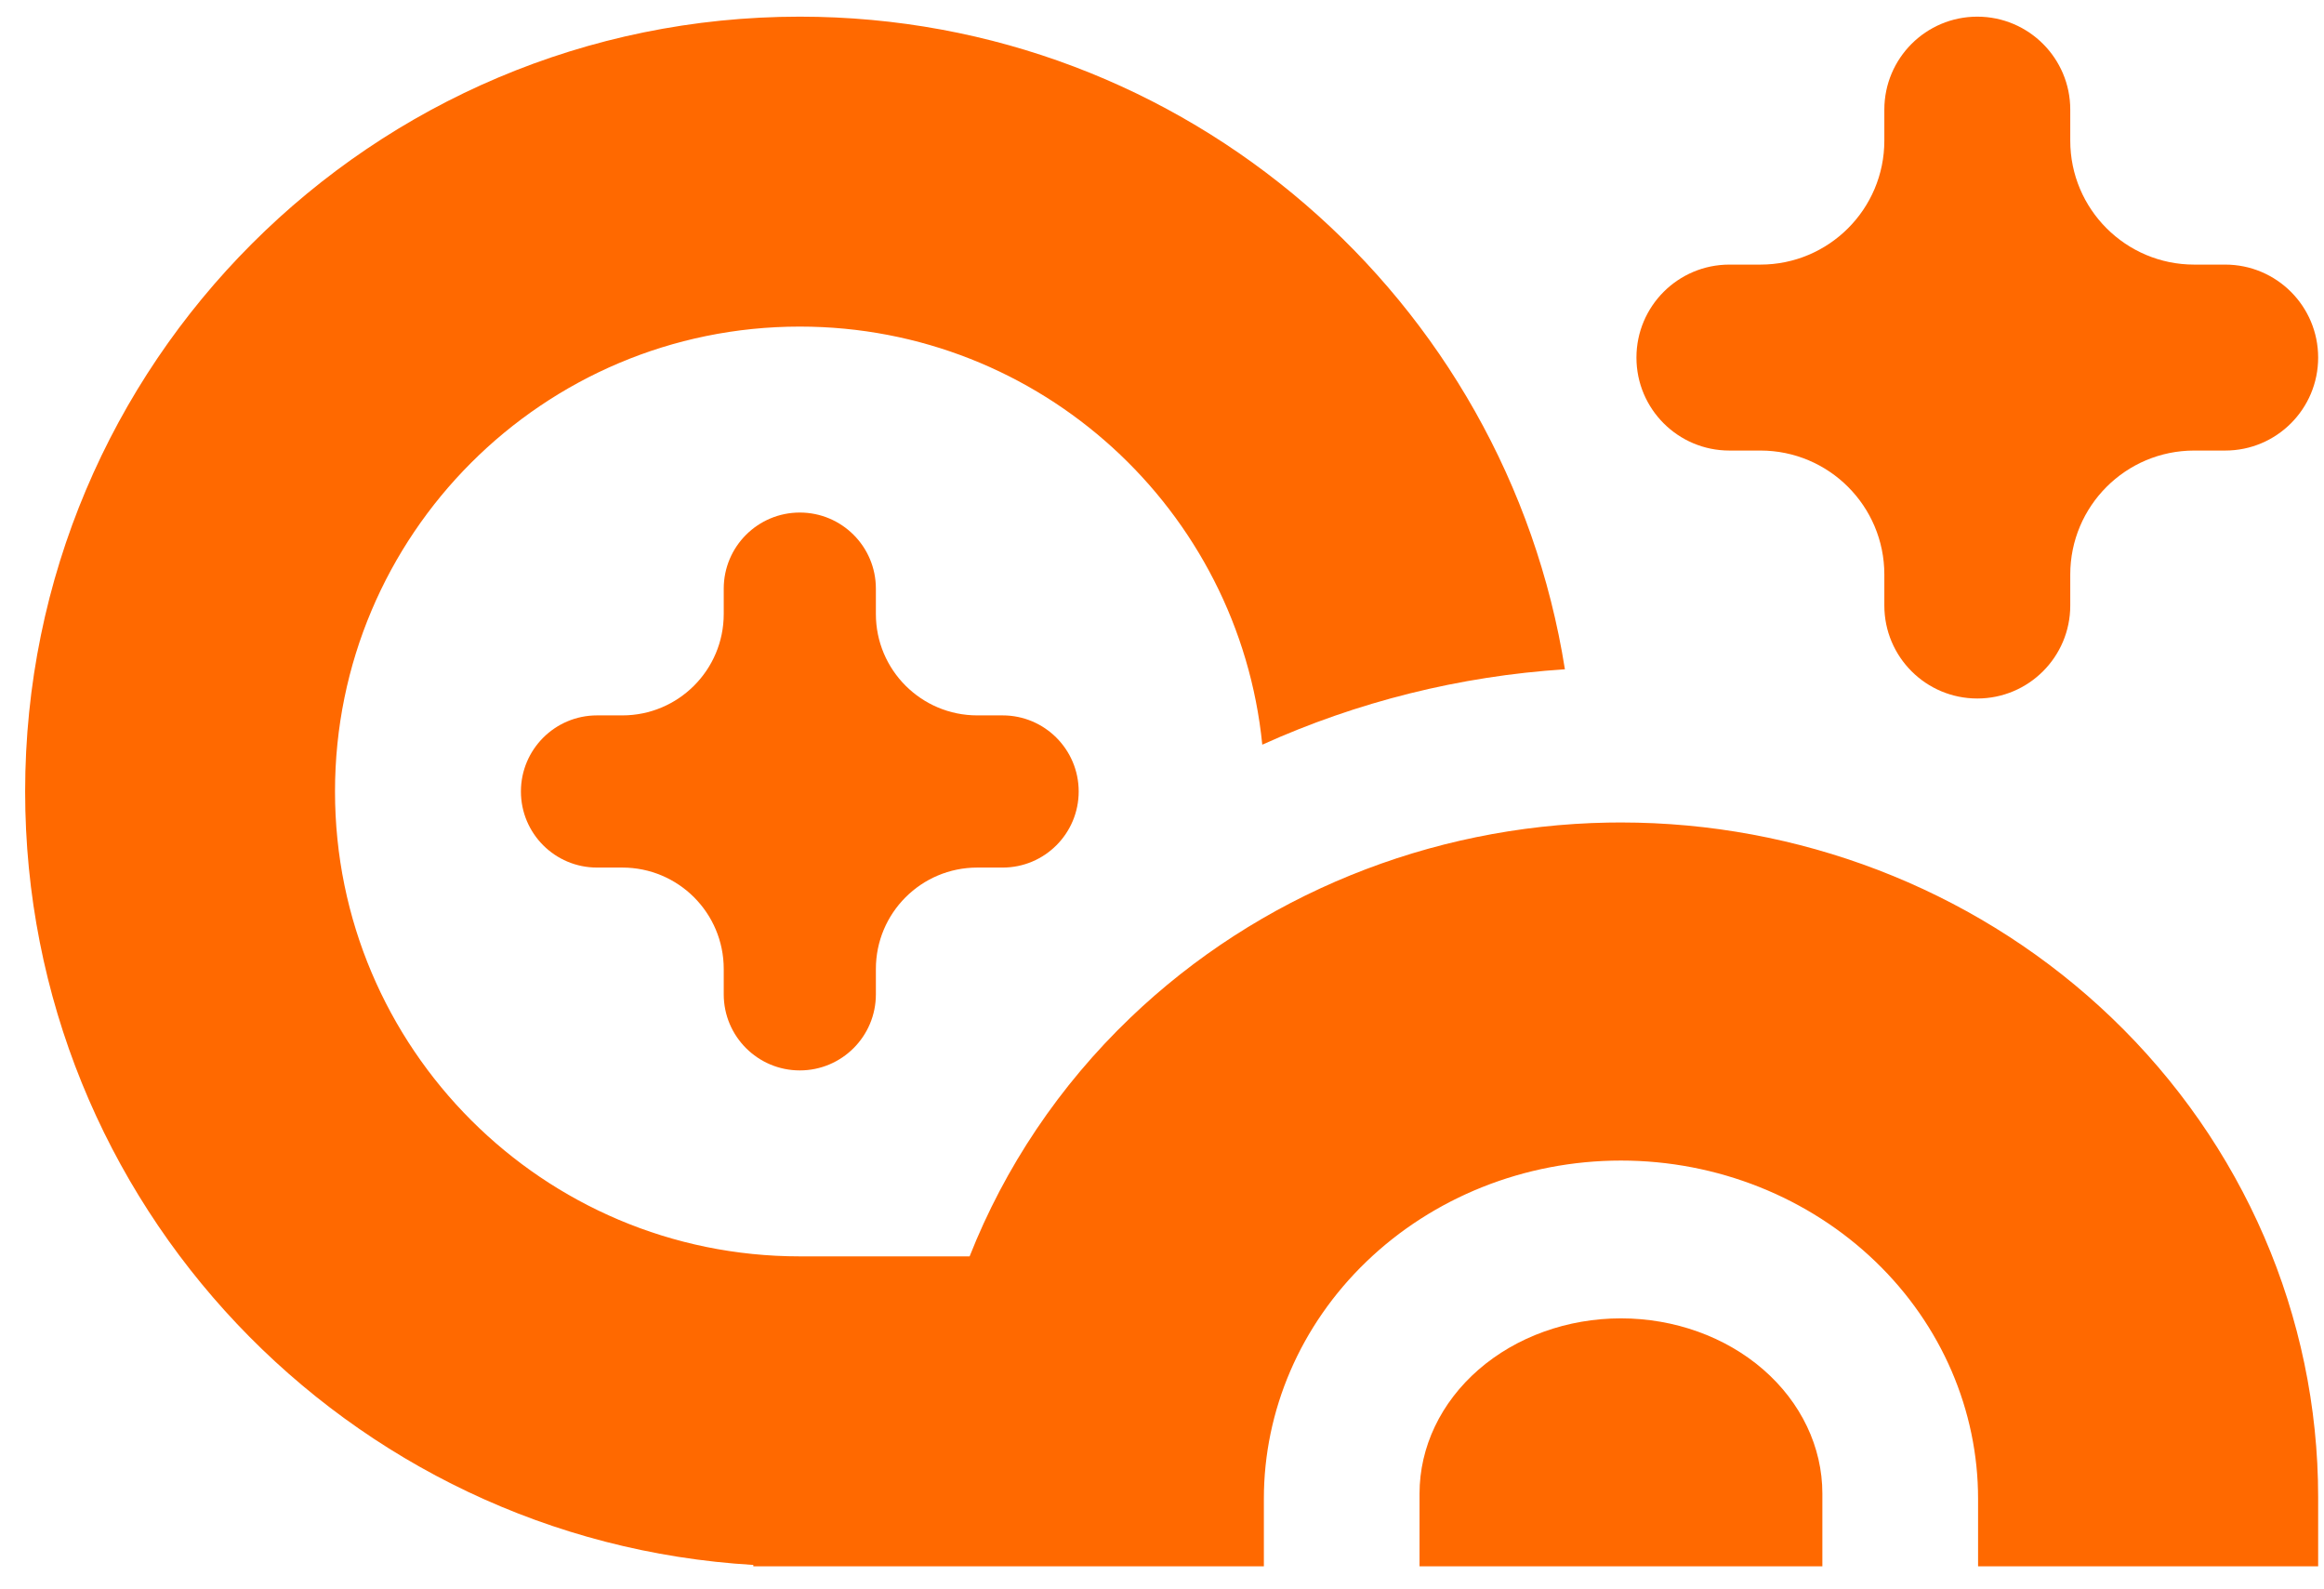
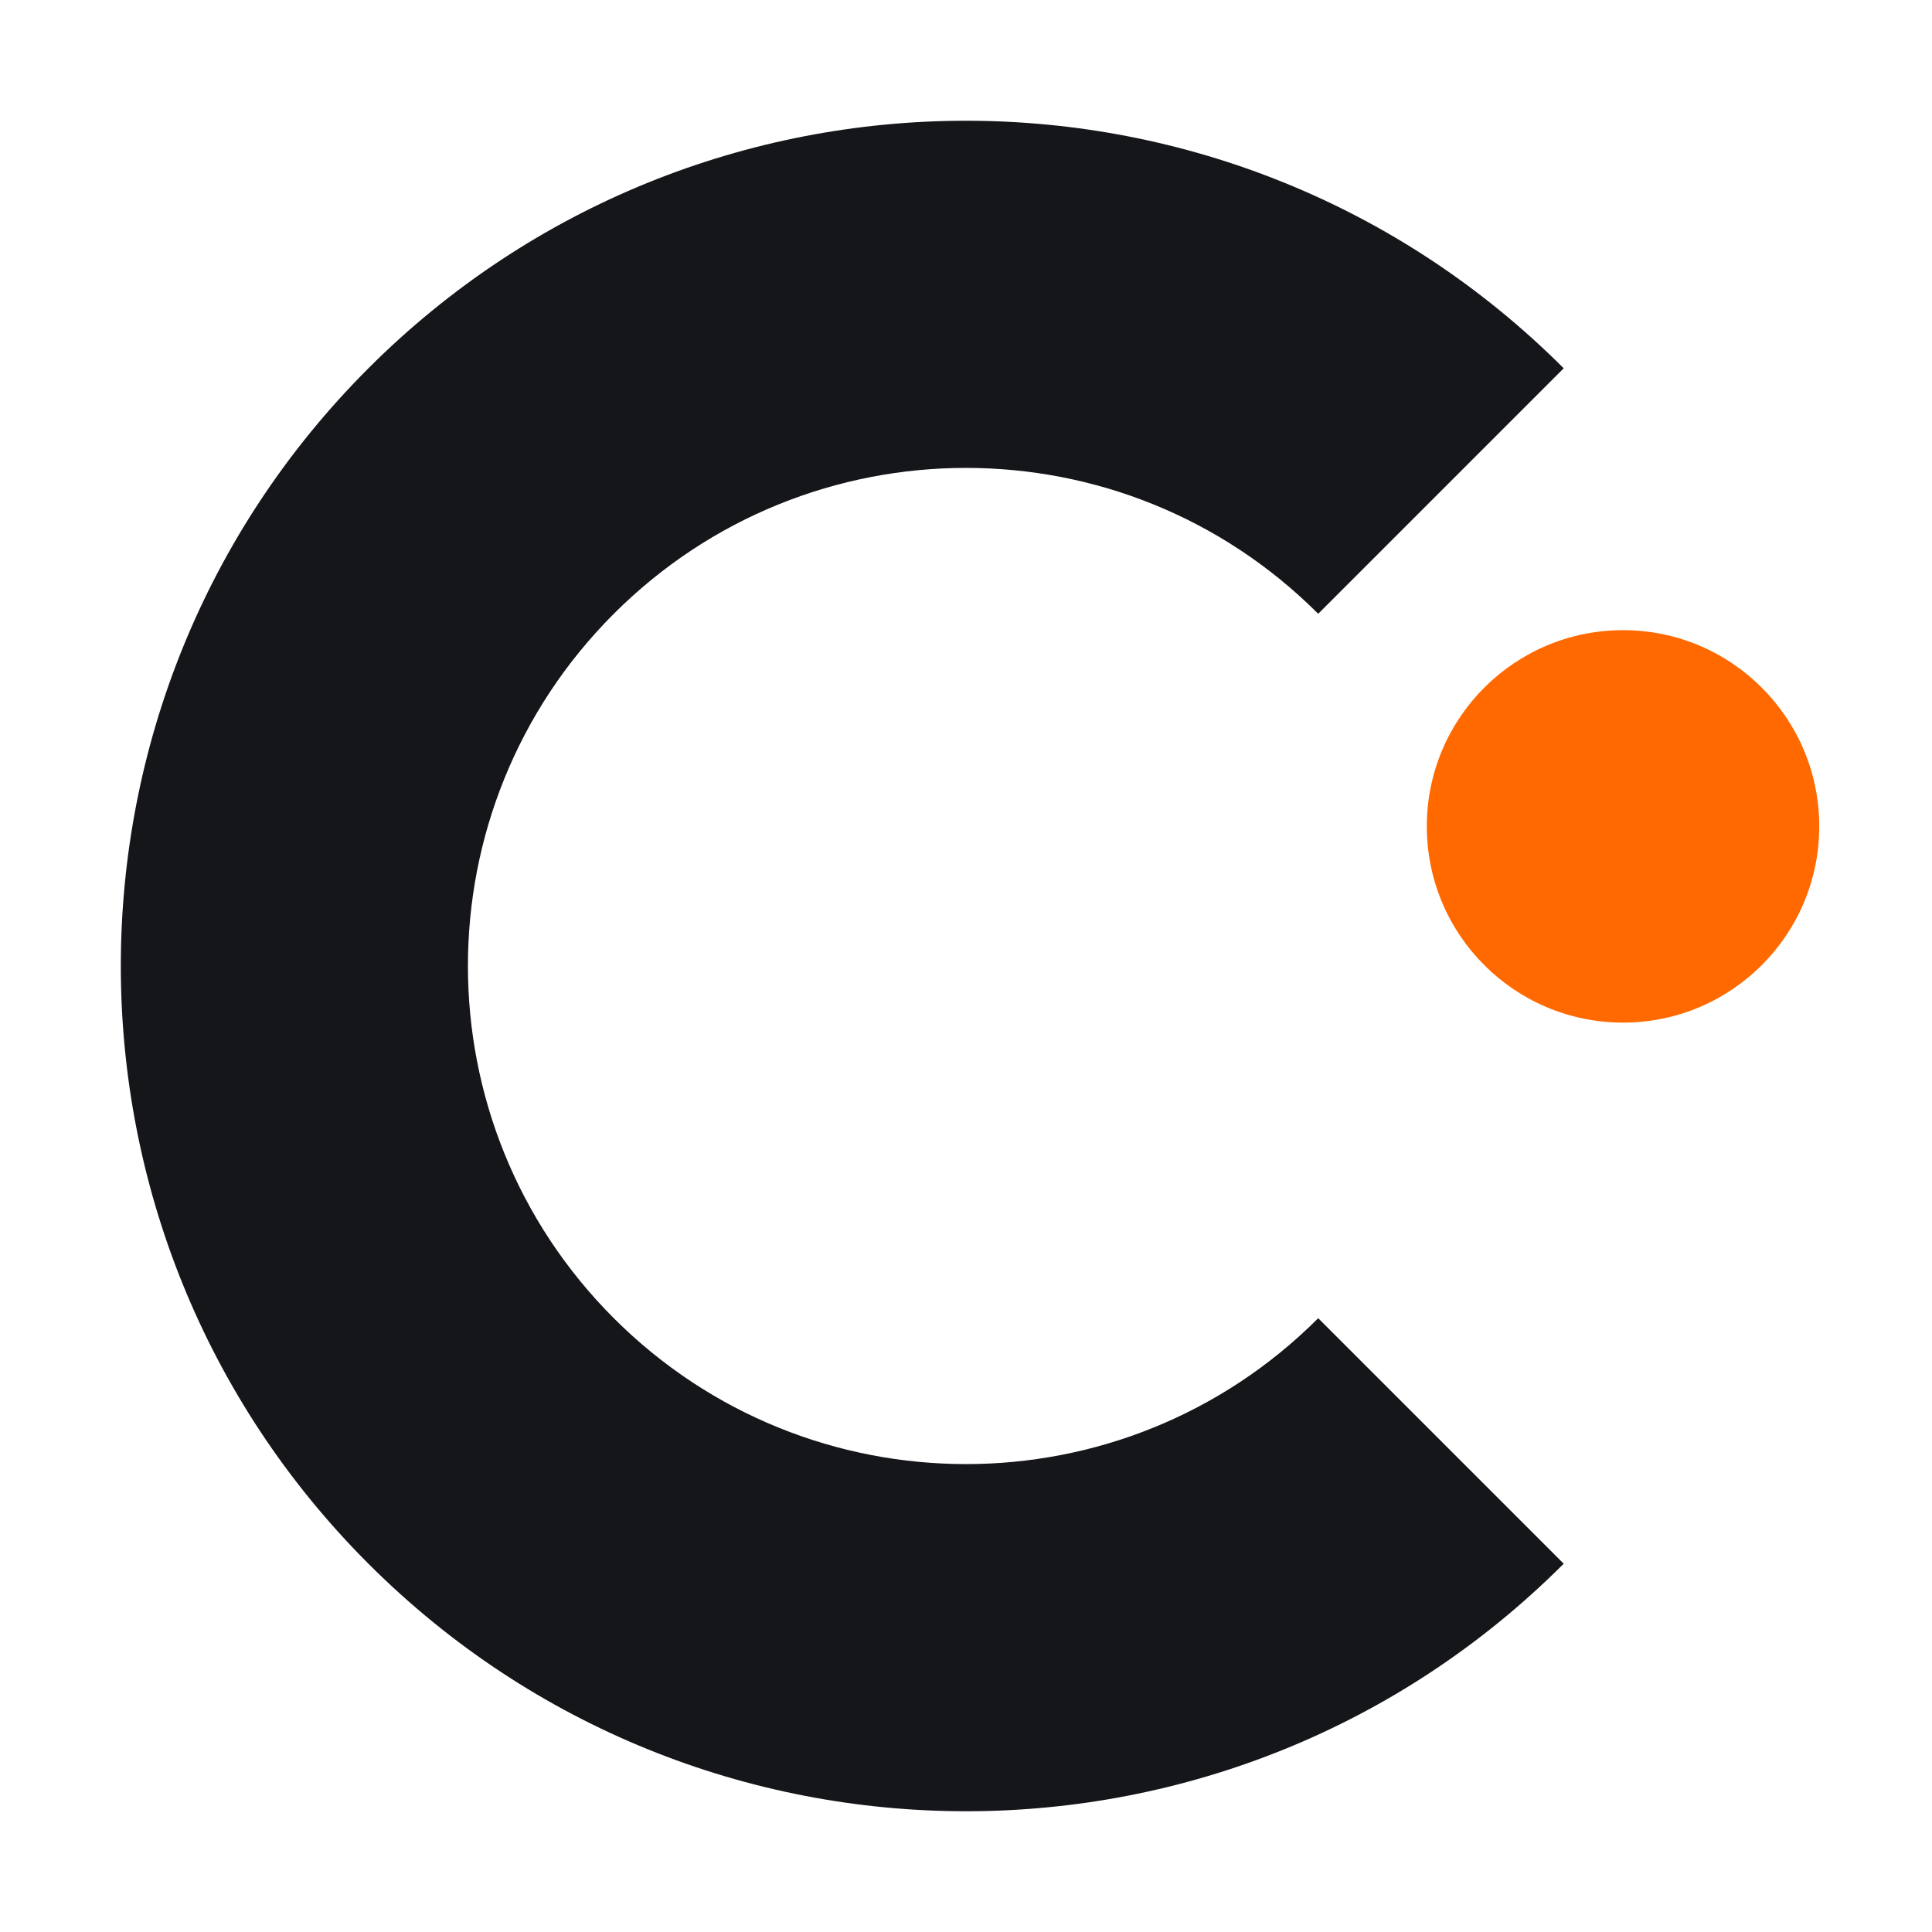
- <svg xmlns="http://www.w3.org/2000/svg" data-logo="logo" viewBox="0 0 60 41">
-   <g id="logogram" transform="translate(0, 0) rotate(0) translate(30, 20.5) scale(-1, 1) translate(-30, -20.5)">
-     <path d="M39.351 32.43C45.978 32.43 51.351 27.057 51.351 20.43C51.351 13.803 45.978 8.43 39.351 8.43C33.131 8.43 28.017 13.162 27.411 19.222C24.959 18.114 22.311 17.451 19.598 17.276C21.11 7.729 29.378 0.43 39.351 0.43C50.397 0.43 59.351 9.384 59.351 20.43C59.351 31.073 51.038 39.774 40.551 40.395V40.43H27.37V38.684C27.37 36.417 26.435 34.212 24.721 32.564C23.003 30.91 20.642 29.957 18.151 29.957C15.66 29.957 13.299 30.91 11.58 32.564C9.867 34.212 8.931 36.417 8.931 38.684V40.43H0.151V38.642C0.151 33.967 2.091 29.52 5.484 26.27C8.769 23.123 13.156 21.34 17.722 21.235C17.865 21.232 18.008 21.23 18.151 21.23C18.262 21.23 18.372 21.231 18.483 21.233C23.084 21.315 27.509 23.101 30.817 26.27C32.65 28.025 34.059 30.13 34.967 32.43H39.351Z" fill="#FF6900" />
-     <path d="M21.828 35.354C22.803 36.203 23.351 37.353 23.351 38.552V40.43H12.951V38.552C12.951 37.353 13.499 36.203 14.474 35.354C15.449 34.506 16.772 34.03 18.151 34.03C19.53 34.03 20.853 34.506 21.828 35.354Z" fill="#FF6900" />
-     <path d="M43.933 18.466C42.487 18.466 41.315 17.294 41.315 15.848V15.194C41.315 14.109 40.435 13.23 39.351 13.23C38.266 13.23 37.387 14.109 37.387 15.194V15.848C37.387 17.294 36.215 18.466 34.769 18.466H34.114C33.03 18.466 32.151 19.346 32.151 20.43C32.151 21.515 33.03 22.394 34.114 22.394H34.769C36.215 22.394 37.387 23.566 37.387 25.012V25.666C37.387 26.751 38.266 27.63 39.351 27.63C40.435 27.63 41.315 26.751 41.315 25.666V25.012C41.315 23.566 42.487 22.394 43.933 22.394H44.587C45.672 22.394 46.551 21.515 46.551 20.43C46.551 19.346 45.672 18.466 44.587 18.466H43.933Z" fill="#FF6900" />
-     <path d="M11.351 3.63C11.351 5.397 12.784 6.83 14.551 6.83H15.351C16.676 6.83 17.751 7.904 17.751 9.23C17.751 10.556 16.676 11.63 15.351 11.63H14.551C12.784 11.63 11.351 13.063 11.351 14.83V15.63C11.351 16.956 10.277 18.03 8.951 18.03C7.626 18.03 6.551 16.956 6.551 15.63L6.551 14.83C6.551 13.063 5.118 11.63 3.351 11.63H2.551C1.225 11.63 0.151 10.556 0.151 9.23C0.151 7.904 1.225 6.83 2.551 6.83H3.351C5.118 6.83 6.551 5.397 6.551 3.63L6.551 2.83C6.551 1.505 7.626 0.43 8.951 0.43C10.277 0.43 11.351 1.505 11.351 2.83V3.63Z" fill="#FF6900" />
-   </g>
-   <g id="logotype" transform="translate(60, 20.5)" />
+ <svg xmlns="http://www.w3.org/2000/svg" viewBox="0 0 256 256" role="img" aria-labelledby="t">
+   <style>.c{fill:#14161A}@media (prefers-color-scheme:dark){.c{fill:#EDEDF0}}</style>
+   <path class="c" d="M207.2 207.2A112 112 0 1 1 207.2 48.8L174.67 81.33A66 66 0 1 0 174.67 174.67Z" />
+   <path fill="#FF6900" d="M189.06 109.5A26 26 0 1 1 241.06 109.5A26 26 0 1 1 189.06 109.5Z" />
</svg>
